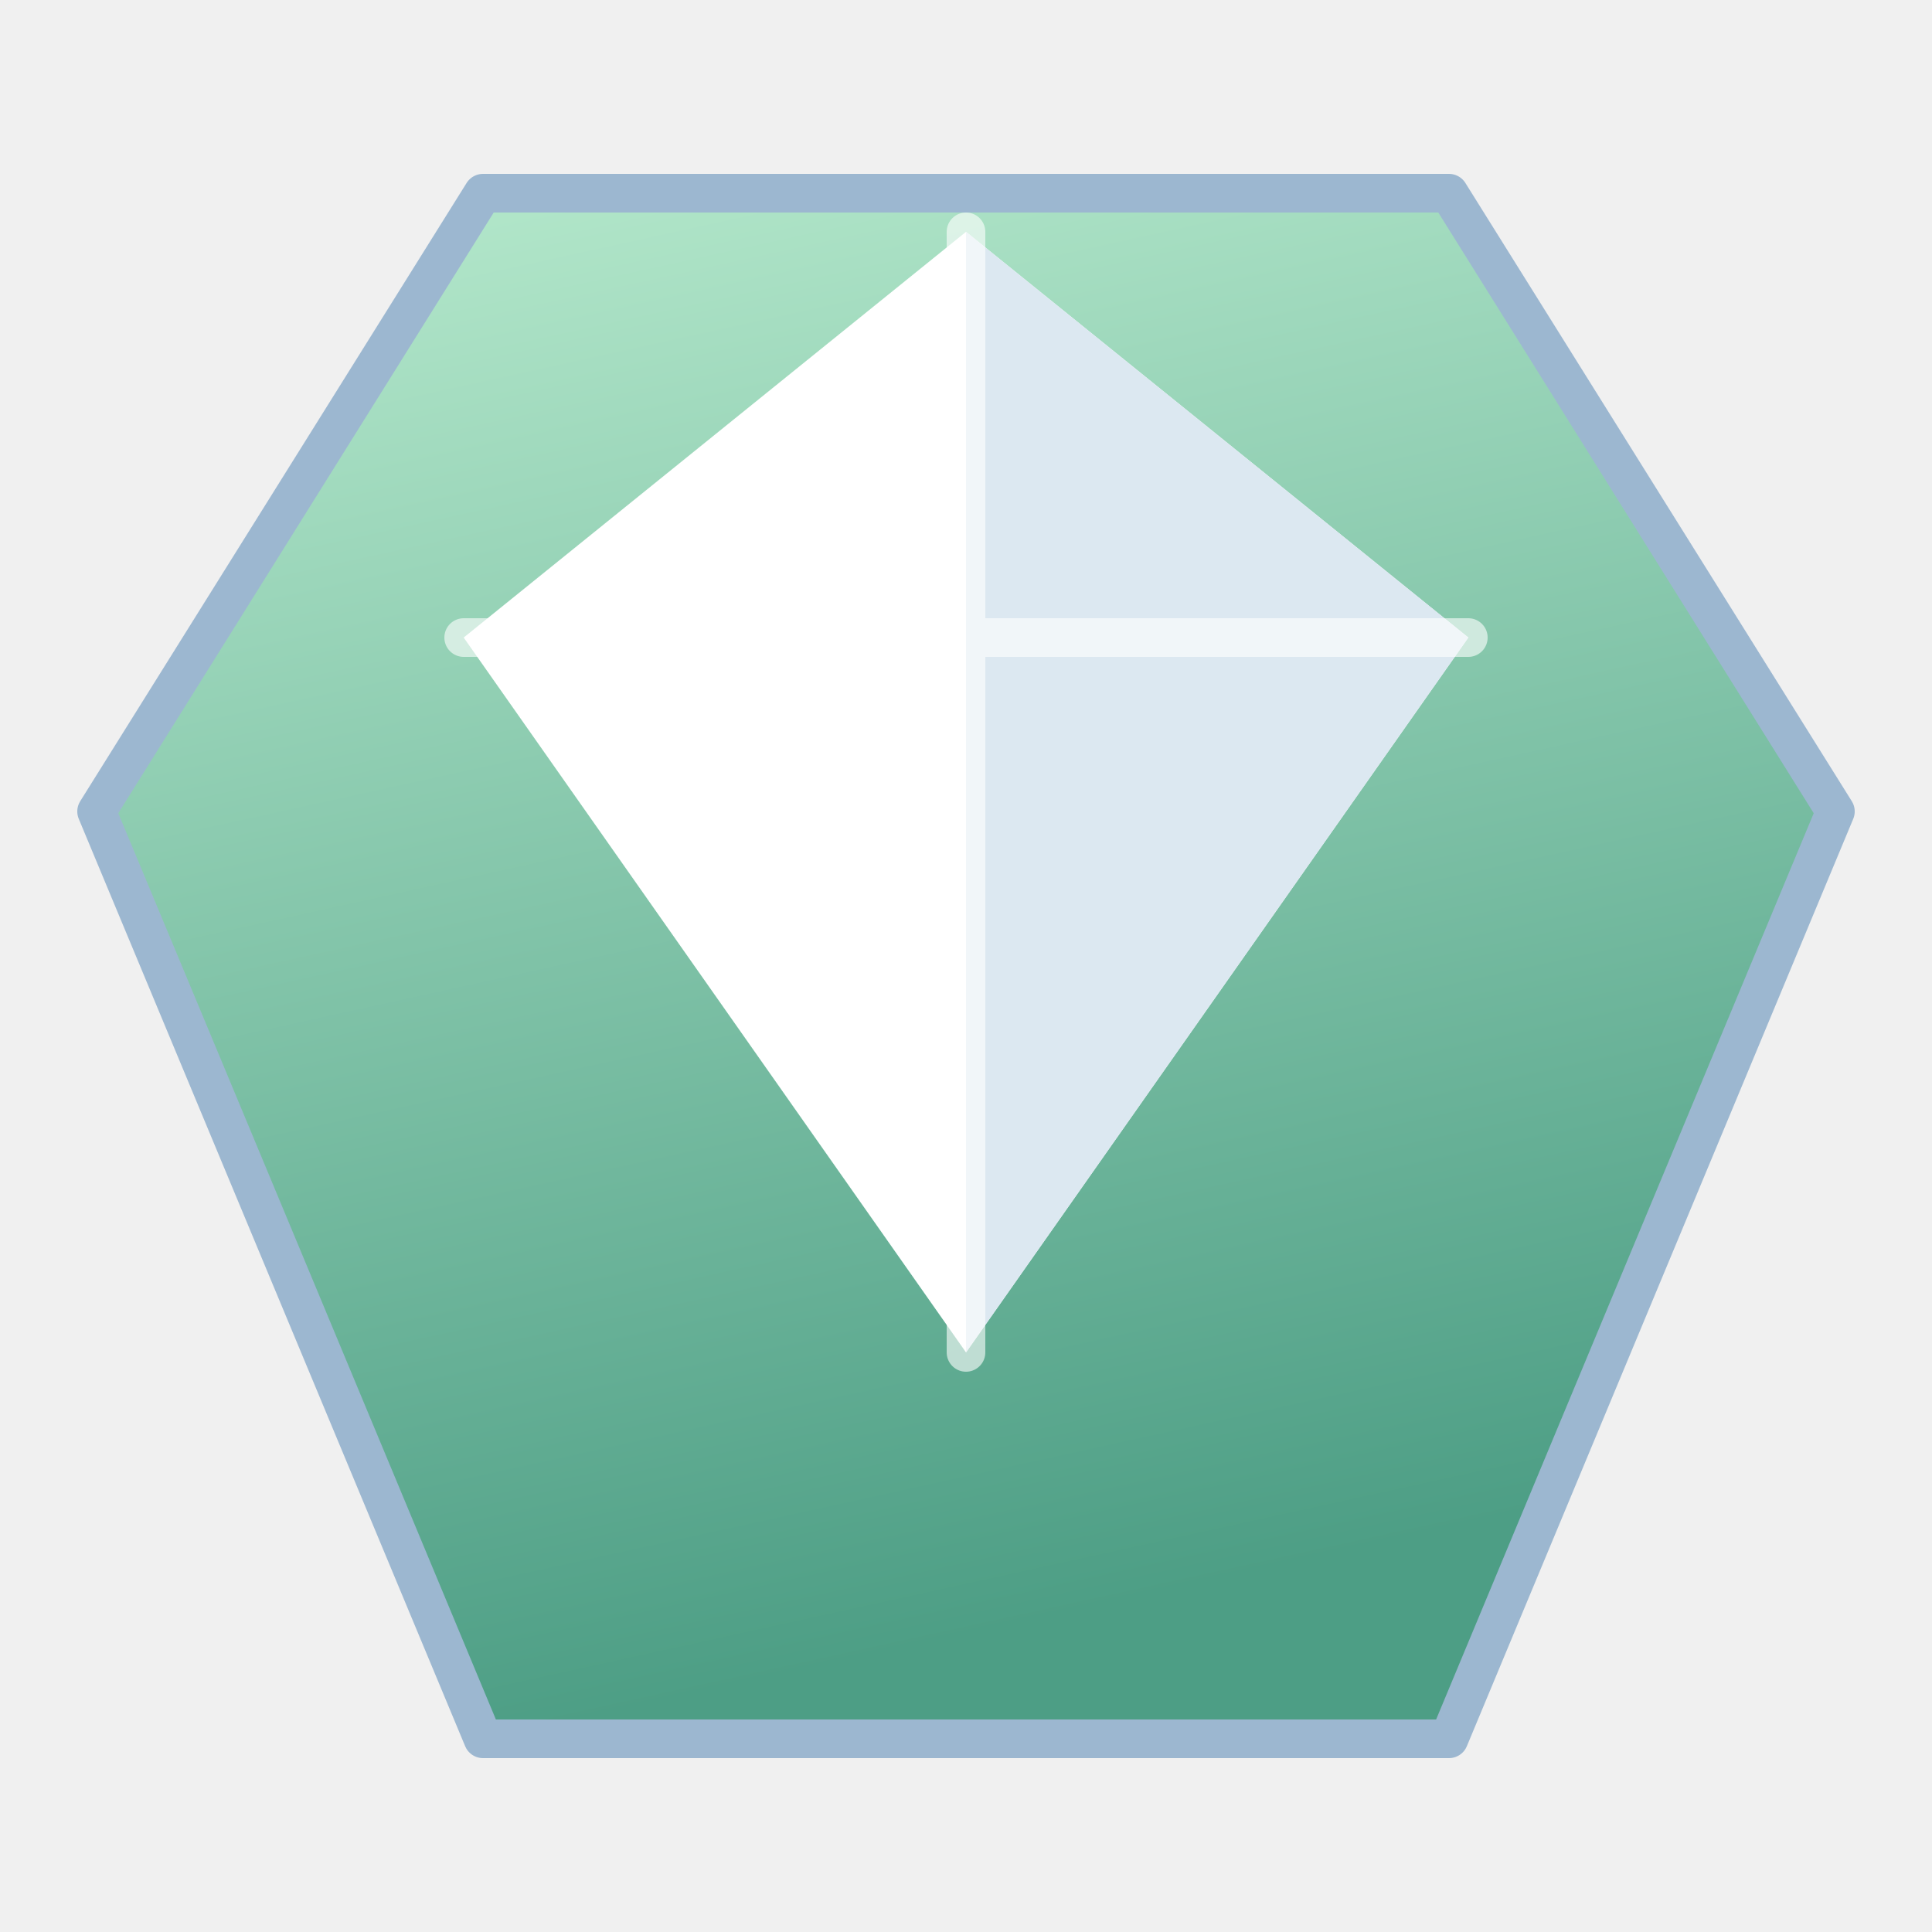
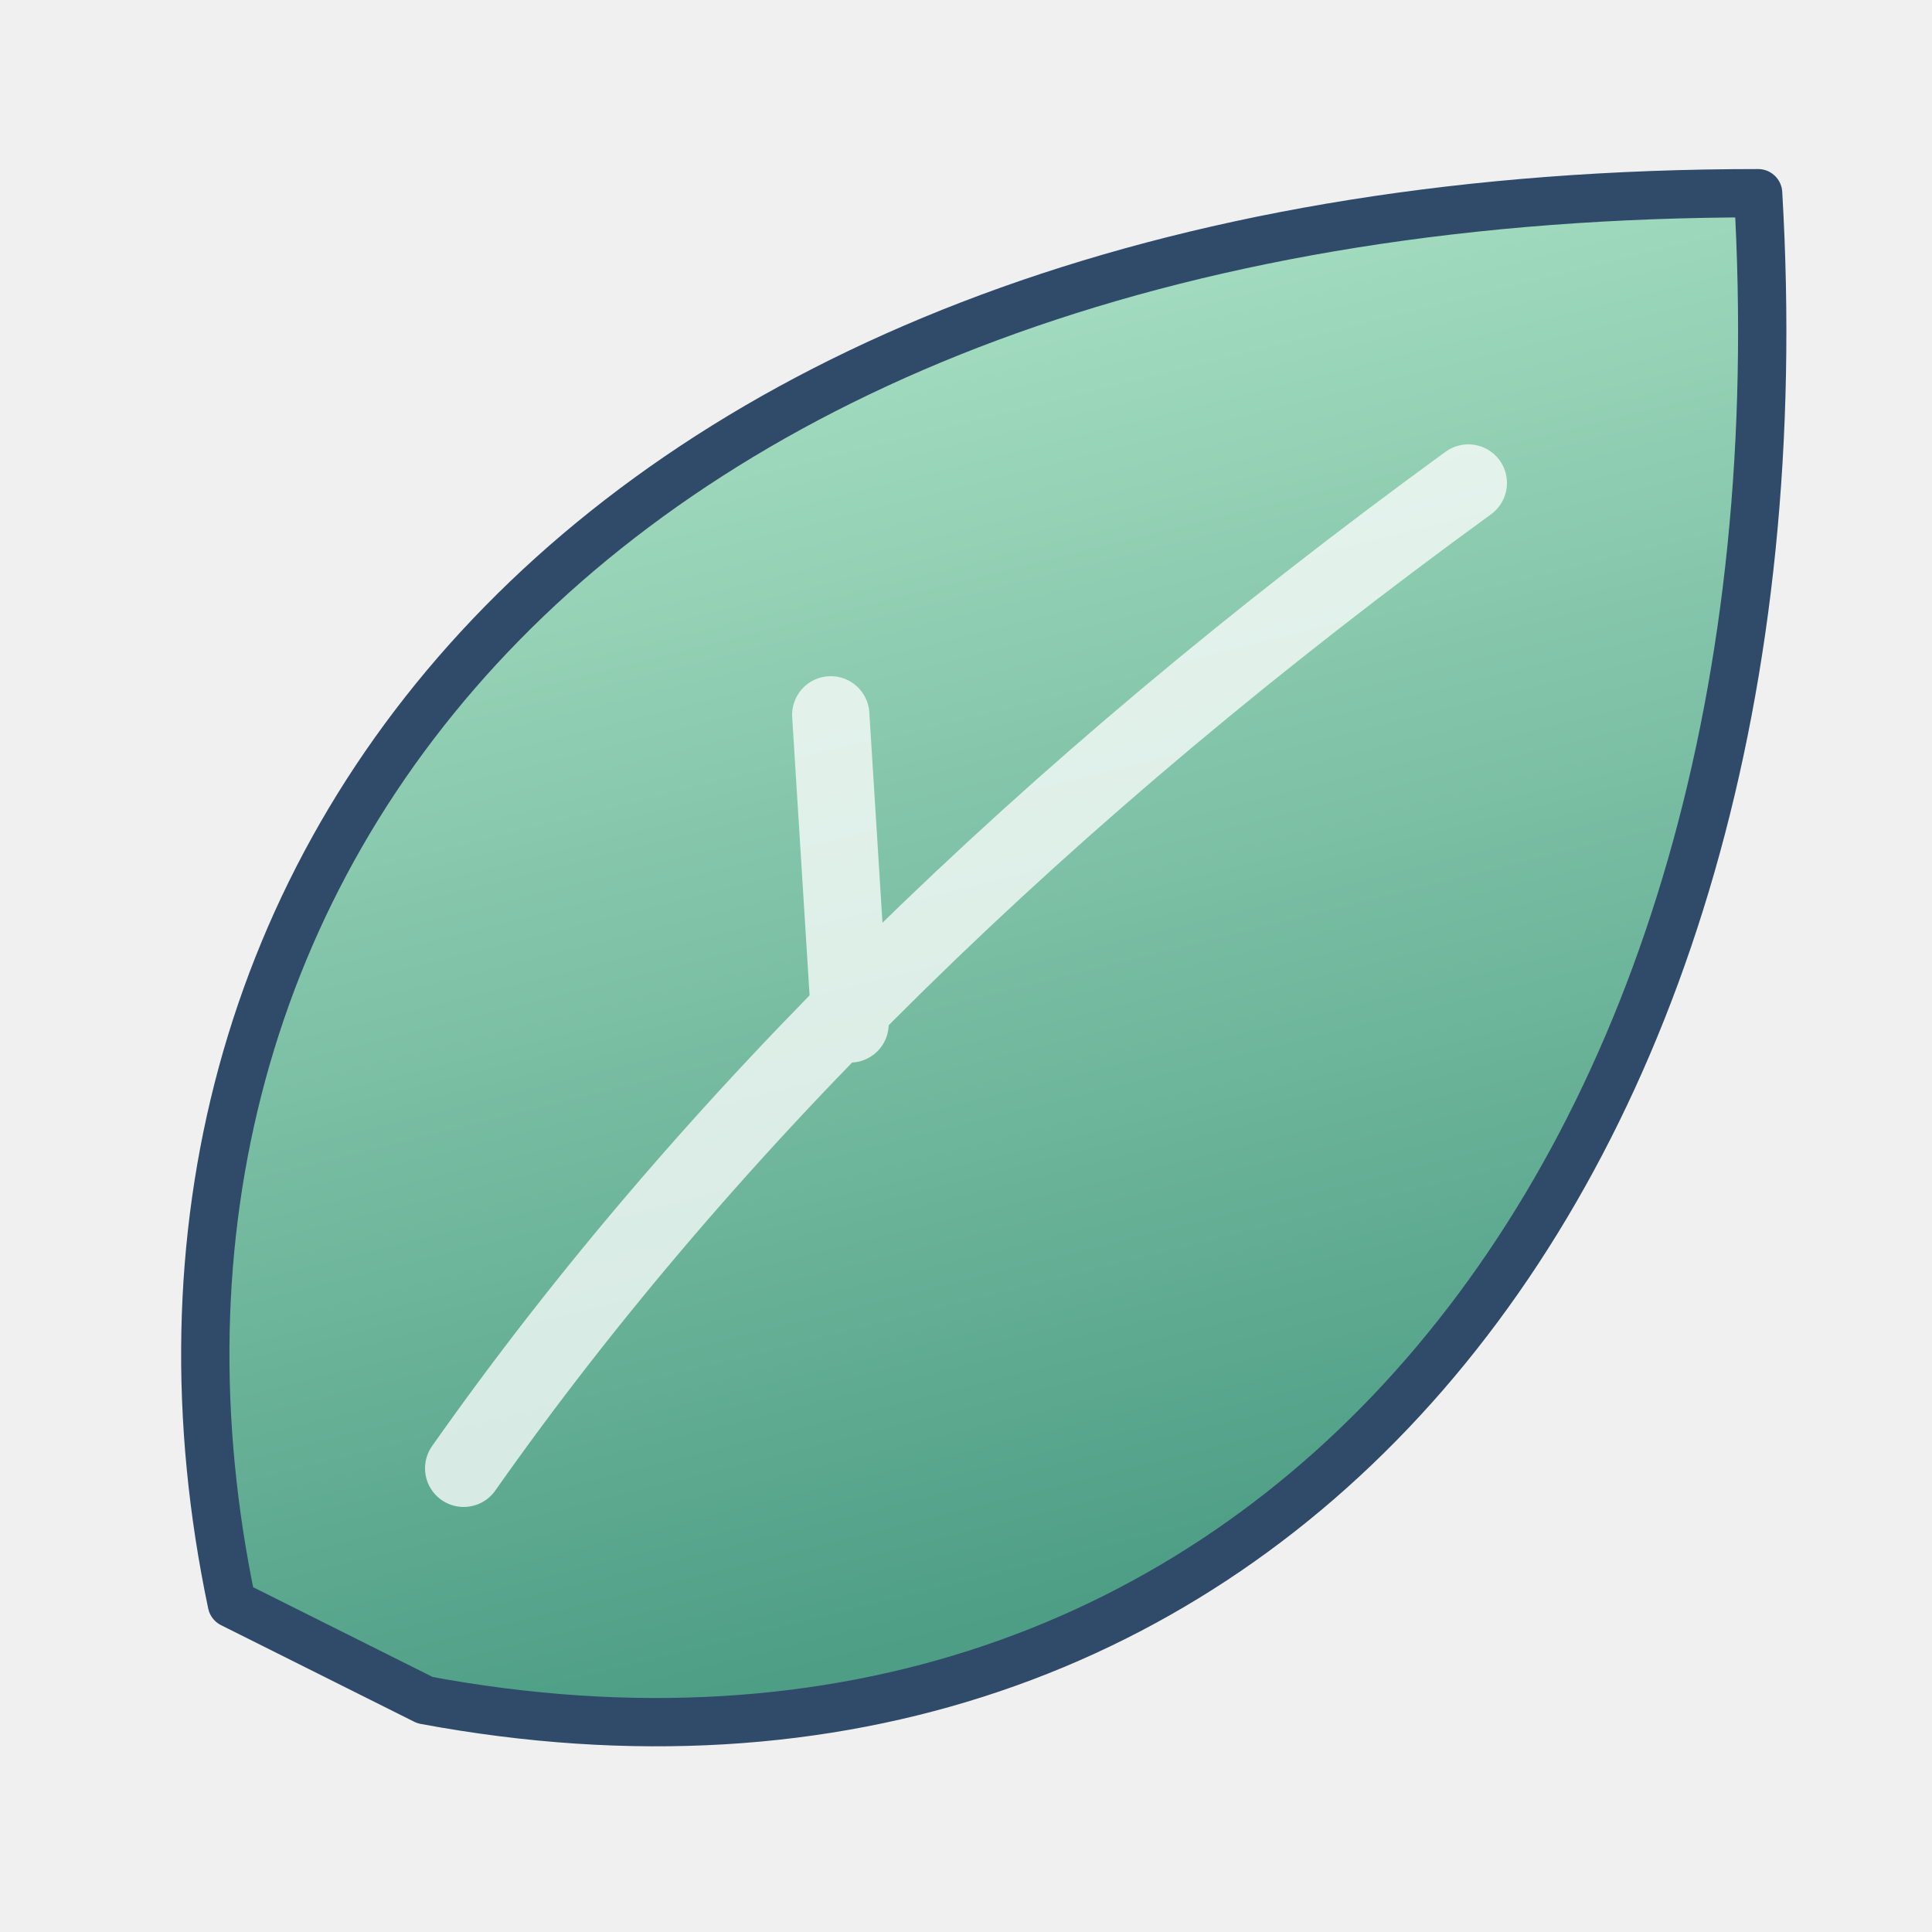
<svg xmlns="http://www.w3.org/2000/svg" width="100" height="100" viewBox="0 0 100 100">
  <defs>
    <linearGradient id="mint" x1="0" y1="0" x2=".25" y2="1">
      <stop stop-color="#B7EACD" />
      <stop offset="1" stop-color="#4D9E85" />
    </linearGradient>
  </defs>
-   <path d="M25 10H75L95 42L75 90H25L5 42Z" fill="url(#mint)" stroke="#9CB7D0" stroke-width="2" stroke-linejoin="round" />
-   <path d="M50 12L24 33L50 70L76 33Z" fill="#FFFFFF" stroke="none" stroke-width="2" stroke-linejoin="round" />
-   <path d="M50 12L50 70L76 33Z" fill="#DCE8F1" stroke="none" stroke-width="2" stroke-linejoin="round" />
-   <path d="M50 12V70M24 33H76" fill="none" stroke="#FFFFFF" stroke-width="2" stroke-linecap="round" stroke-linejoin="round" opacity="0.6" />
+   <path d="M12 83C4 45 31 10 91 10C94 61 65 96 22 88Z" fill="url(#mint)" stroke="#304A69" stroke-width="2.5" stroke-linejoin="round" />
+   <path d="M24 76Q43 49 76 25M44 53L43 37" fill="none" stroke="#FFFFFF" stroke-width="4" stroke-linecap="round" stroke-linejoin="round" opacity="0.75" />
</svg>
